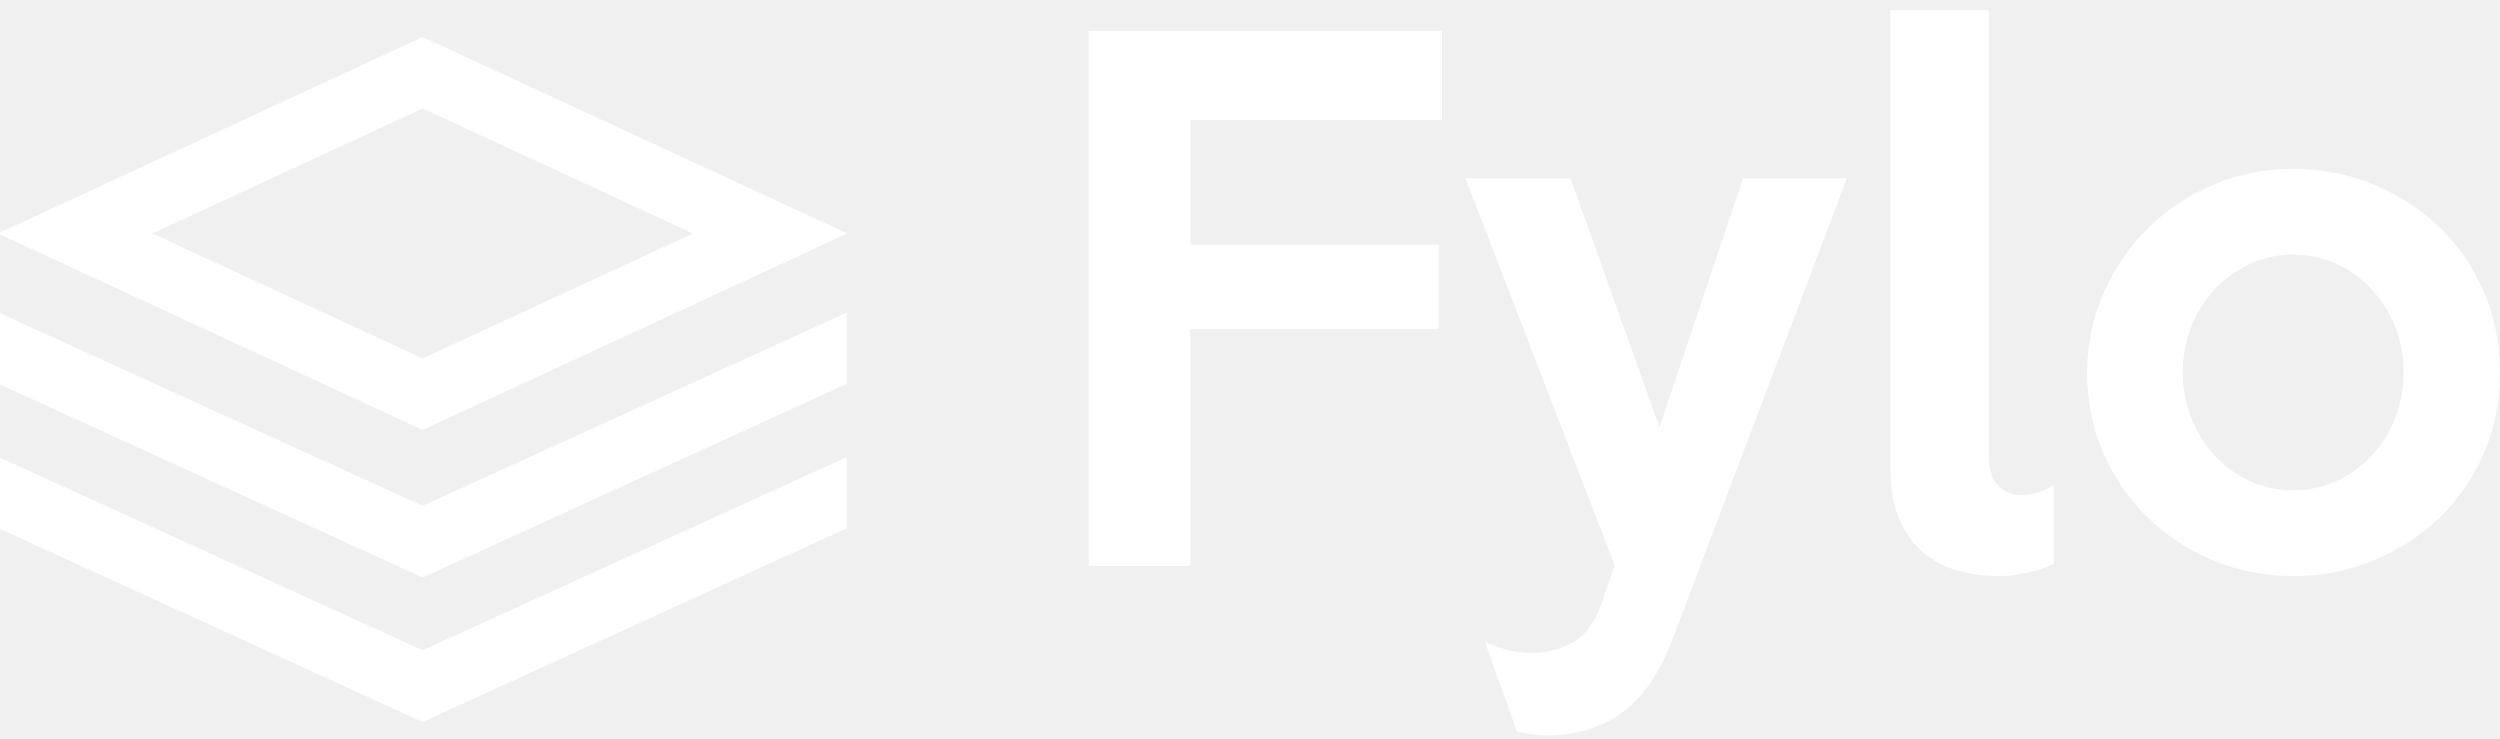
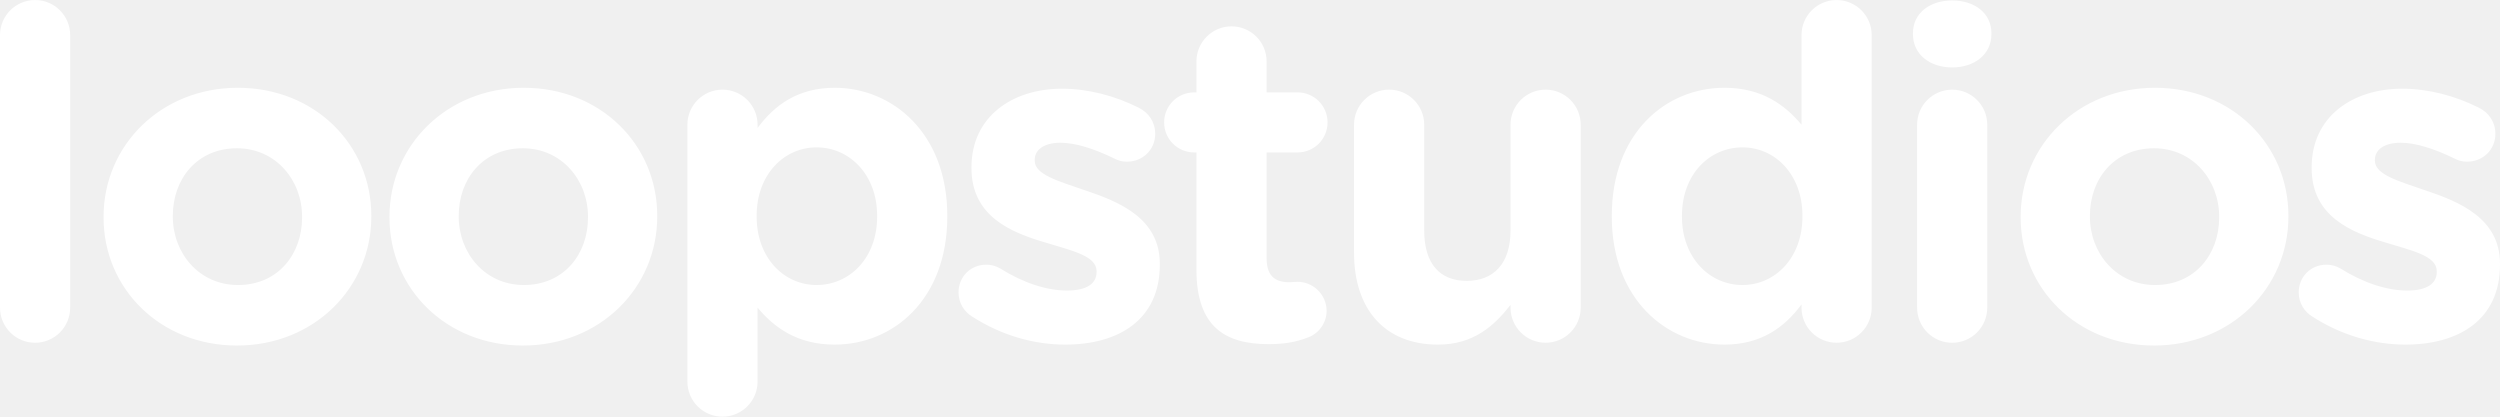
- <svg xmlns="http://www.w3.org/2000/svg" width="176" height="52">
-   <g fill="#FFF" fill-rule="evenodd">
-     <path d="M0 16.372v.128l29.754 13.764 29.859-13.811v-.035L29.754 2.608 0 16.372zm10.727.064l19.028-8.802 19.03 8.802-19.031 8.801-19.027-8.801zM29.754 35.61L0 22.052v5.014l29.754 13.59L59.613 27.02v-5.015L29.754 35.61zm0 10.17L0 32.22v5.015l29.754 13.591L59.613 37.19v-5.014L29.754 45.78zM169.216 26.22a8.564 8.564 0 0 0-2.285-5.892 7.675 7.675 0 0 0-2.473-1.768 7.259 7.259 0 0 0-3.015-.636 7.259 7.259 0 0 0-3.015.636 7.674 7.674 0 0 0-2.473 1.768 8.565 8.565 0 0 0-2.285 5.893 8.564 8.564 0 0 0 2.285 5.893 7.674 7.674 0 0 0 2.473 1.767 7.258 7.258 0 0 0 3.015.637 7.258 7.258 0 0 0 3.015-.637 7.675 7.675 0 0 0 2.473-1.767 8.563 8.563 0 0 0 2.285-5.893zm6.784 0c0 2.044-.377 3.937-1.13 5.681a13.849 13.849 0 0 1-3.11 4.526c-1.319 1.273-2.866 2.279-4.64 3.017-1.775.739-3.667 1.108-5.677 1.108s-3.894-.37-5.653-1.108a14.659 14.659 0 0 1-4.617-3.04 14.116 14.116 0 0 1-3.11-4.55c-.753-1.744-1.13-3.622-1.13-5.633 0-1.98.385-3.842 1.154-5.586a14.718 14.718 0 0 1 3.133-4.573 14.457 14.457 0 0 1 4.617-3.064c1.759-.739 3.627-1.108 5.606-1.108 2.01 0 3.902.369 5.677 1.108 1.774.738 3.321 1.744 4.64 3.017 1.32 1.272 2.356 2.789 3.11 4.549.753 1.76 1.13 3.645 1.13 5.657zm-31.422 13.483a9.087 9.087 0 0 1-1.814.613 9.217 9.217 0 0 1-2.096.236c-1.005 0-1.971-.134-2.898-.4a6.347 6.347 0 0 1-2.426-1.297c-.69-.597-1.24-1.375-1.649-2.334-.408-.958-.612-2.113-.612-3.465V.717h6.925v31.16c0 1.132.228 1.91.683 2.334.456.425.997.637 1.625.637.786 0 1.54-.236 2.262-.707v5.562zM130.02 12.55l-12.249 32.386c-.91 2.42-2.104 4.164-3.58 5.233-1.476 1.068-3.235 1.603-5.277 1.603a8.4 8.4 0 0 1-1.036-.071 7.784 7.784 0 0 1-1.083-.212l-2.262-6.317a8.974 8.974 0 0 0 1.65.59 6.61 6.61 0 0 0 1.6.211c1.069 0 2.042-.243 2.922-.73.879-.488 1.554-1.391 2.025-2.711l.943-2.734-10.506-27.248h7.396l6.266 17.536 5.889-17.536h7.302zm-28.502-4.102H83.806v8.769h17.478v5.94H83.806v16.688h-7.16V2.179h24.873v6.27z" />
-   </g>
+ <svg xmlns="http://www.w3.org/2000/svg" width="192" height="32">
+   <path d="M2.694 26.324a2.694 2.694 0 002.695-2.697V2.697a2.694 2.694 0 10-5.389 0v20.93a2.694 2.694 0 002.694 2.697zm15.506.213c5.92 0 10.317-4.435 10.317-9.898v-.071c0-5.464-4.36-9.827-10.246-9.827-5.92 0-10.317 4.434-10.317 9.898v.07c0 5.464 4.361 9.828 10.246 9.828zm.071-4.648c-2.978 0-4.999-2.448-4.999-5.25v-.071c0-2.803 1.844-5.18 4.928-5.18 2.978 0 5 2.448 5 5.25v.072c0 2.802-1.844 5.18-4.929 5.18zm21.887 4.648c5.921 0 10.317-4.435 10.317-9.898v-.071c0-5.464-4.36-9.827-10.246-9.827-5.92 0-10.317 4.434-10.317 9.898v.07c0 5.464 4.361 9.828 10.246 9.828zm.071-4.648c-2.978 0-4.999-2.448-4.999-5.25v-.071c0-2.803 1.844-5.18 4.928-5.18 2.979 0 5 2.448 5 5.25v.072c0 2.802-1.844 5.18-4.929 5.18zM55.487 32a2.694 2.694 0 002.694-2.696v-5.677c1.277 1.526 3.05 2.839 5.921 2.839 4.503 0 8.65-3.477 8.65-9.827v-.071c0-6.35-4.218-9.827-8.65-9.827-2.8 0-4.609 1.312-5.92 3.086V9.58a2.694 2.694 0 10-5.39 0v19.725A2.694 2.694 0 0055.488 32zm7.232-10.11c-2.517 0-4.608-2.094-4.608-5.251v-.071c0-3.158 2.091-5.25 4.608-5.25 2.518 0 4.645 2.092 4.645 5.25v.07c0 3.193-2.127 5.251-4.645 5.251zm19.087 4.576c4.113 0 7.268-1.916 7.268-6.138v-.07c0-3.478-3.084-4.755-5.743-5.642-2.057-.71-3.865-1.206-3.865-2.27v-.071c0-.745.674-1.313 1.985-1.313 1.135 0 2.589.462 4.113 1.207.355.177.603.248.993.248 1.205 0 2.162-.923 2.162-2.129 0-.922-.496-1.632-1.276-2.022-1.843-.922-3.9-1.454-5.885-1.454-3.83 0-6.949 2.164-6.949 6.03v.072c0 3.69 3.014 4.93 5.673 5.711 2.091.639 3.935 1.03 3.935 2.2v.07c0 .852-.71 1.42-2.27 1.42-1.524 0-3.332-.568-5.14-1.703a2.066 2.066 0 00-1.064-.284c-1.205 0-2.127.923-2.127 2.129 0 .851.461 1.49 1.028 1.845 2.305 1.49 4.822 2.164 7.162 2.164zm15.612-.036c1.17 0 2.092-.142 3.085-.532a2.194 2.194 0 001.382-2.022 2.248 2.248 0 00-2.233-2.235c-.107 0-.461.035-.638.035-1.206 0-1.738-.603-1.738-1.845v-8.124h2.376a2.3 2.3 0 002.304-2.306 2.3 2.3 0 00-2.304-2.306h-2.376V4.718a2.694 2.694 0 10-5.389 0v2.377h-.177a2.3 2.3 0 00-2.304 2.306 2.3 2.3 0 002.304 2.306h.177v9.011c0 4.4 2.234 5.712 5.531 5.712zm13.024.036c2.73 0 4.325-1.455 5.566-3.051v.212a2.694 2.694 0 105.39 0V9.58a2.694 2.694 0 10-5.39 0v8.124c0 2.554-1.311 3.867-3.368 3.867-2.056 0-3.261-1.313-3.261-3.867V9.579a2.694 2.694 0 10-5.39 0v9.827c0 4.363 2.376 7.06 6.453 7.06zm21.994 0c2.8 0 4.609-1.313 5.92-3.087v.248a2.694 2.694 0 105.39 0V2.697a2.694 2.694 0 10-5.39 0v6.882c-1.276-1.526-3.048-2.838-5.92-2.838-4.503 0-8.65 3.476-8.65 9.827v.07c0 6.35 4.218 9.828 8.65 9.828zm1.383-4.577c-2.518 0-4.645-2.093-4.645-5.25v-.071c0-3.193 2.127-5.25 4.645-5.25 2.517 0 4.608 2.092 4.608 5.25v.07c0 3.158-2.091 5.251-4.608 5.251zm16.108-16.71c1.702 0 3.014-.993 3.014-2.554v-.07c0-1.562-1.312-2.52-3.014-2.52-1.702 0-3.013.958-3.013 2.52v.07c0 1.561 1.311 2.555 3.013 2.555zm0 21.145a2.694 2.694 0 002.694-2.697V9.58a2.694 2.694 0 10-5.388 0v14.048a2.694 2.694 0 002.694 2.697zm15.506.213c5.92 0 10.317-4.435 10.317-9.898v-.071c0-5.464-4.361-9.827-10.246-9.827-5.921 0-10.317 4.434-10.317 9.898v.07c0 5.464 4.36 9.828 10.246 9.828zm.07-4.648c-2.977 0-4.998-2.448-4.998-5.25v-.071c0-2.803 1.843-5.18 4.928-5.18 2.978 0 4.999 2.448 4.999 5.25v.072c0 2.802-1.844 5.18-4.928 5.18zm19.23 4.577c4.112 0 7.267-1.916 7.267-6.138v-.07c0-3.478-3.084-4.755-5.743-5.642-2.057-.71-3.865-1.206-3.865-2.27v-.071c0-.745.674-1.313 1.986-1.313 1.134 0 2.588.462 4.112 1.207.355.177.603.248.993.248 1.205 0 2.162-.923 2.162-2.129 0-.922-.496-1.632-1.276-2.022-1.843-.922-3.9-1.454-5.885-1.454-3.83 0-6.949 2.164-6.949 6.03v.072c0 3.69 3.014 4.93 5.673 5.711 2.091.639 3.935 1.03 3.935 2.2v.07c0 .852-.71 1.42-2.27 1.42-1.524 0-3.332-.568-5.14-1.703a2.066 2.066 0 00-1.063-.284c-1.206 0-2.128.923-2.128 2.129 0 .851.461 1.49 1.028 1.845 2.305 1.49 4.822 2.164 7.162 2.164z" fill="#FFF" fill-rule="nonzero" />
</svg>
